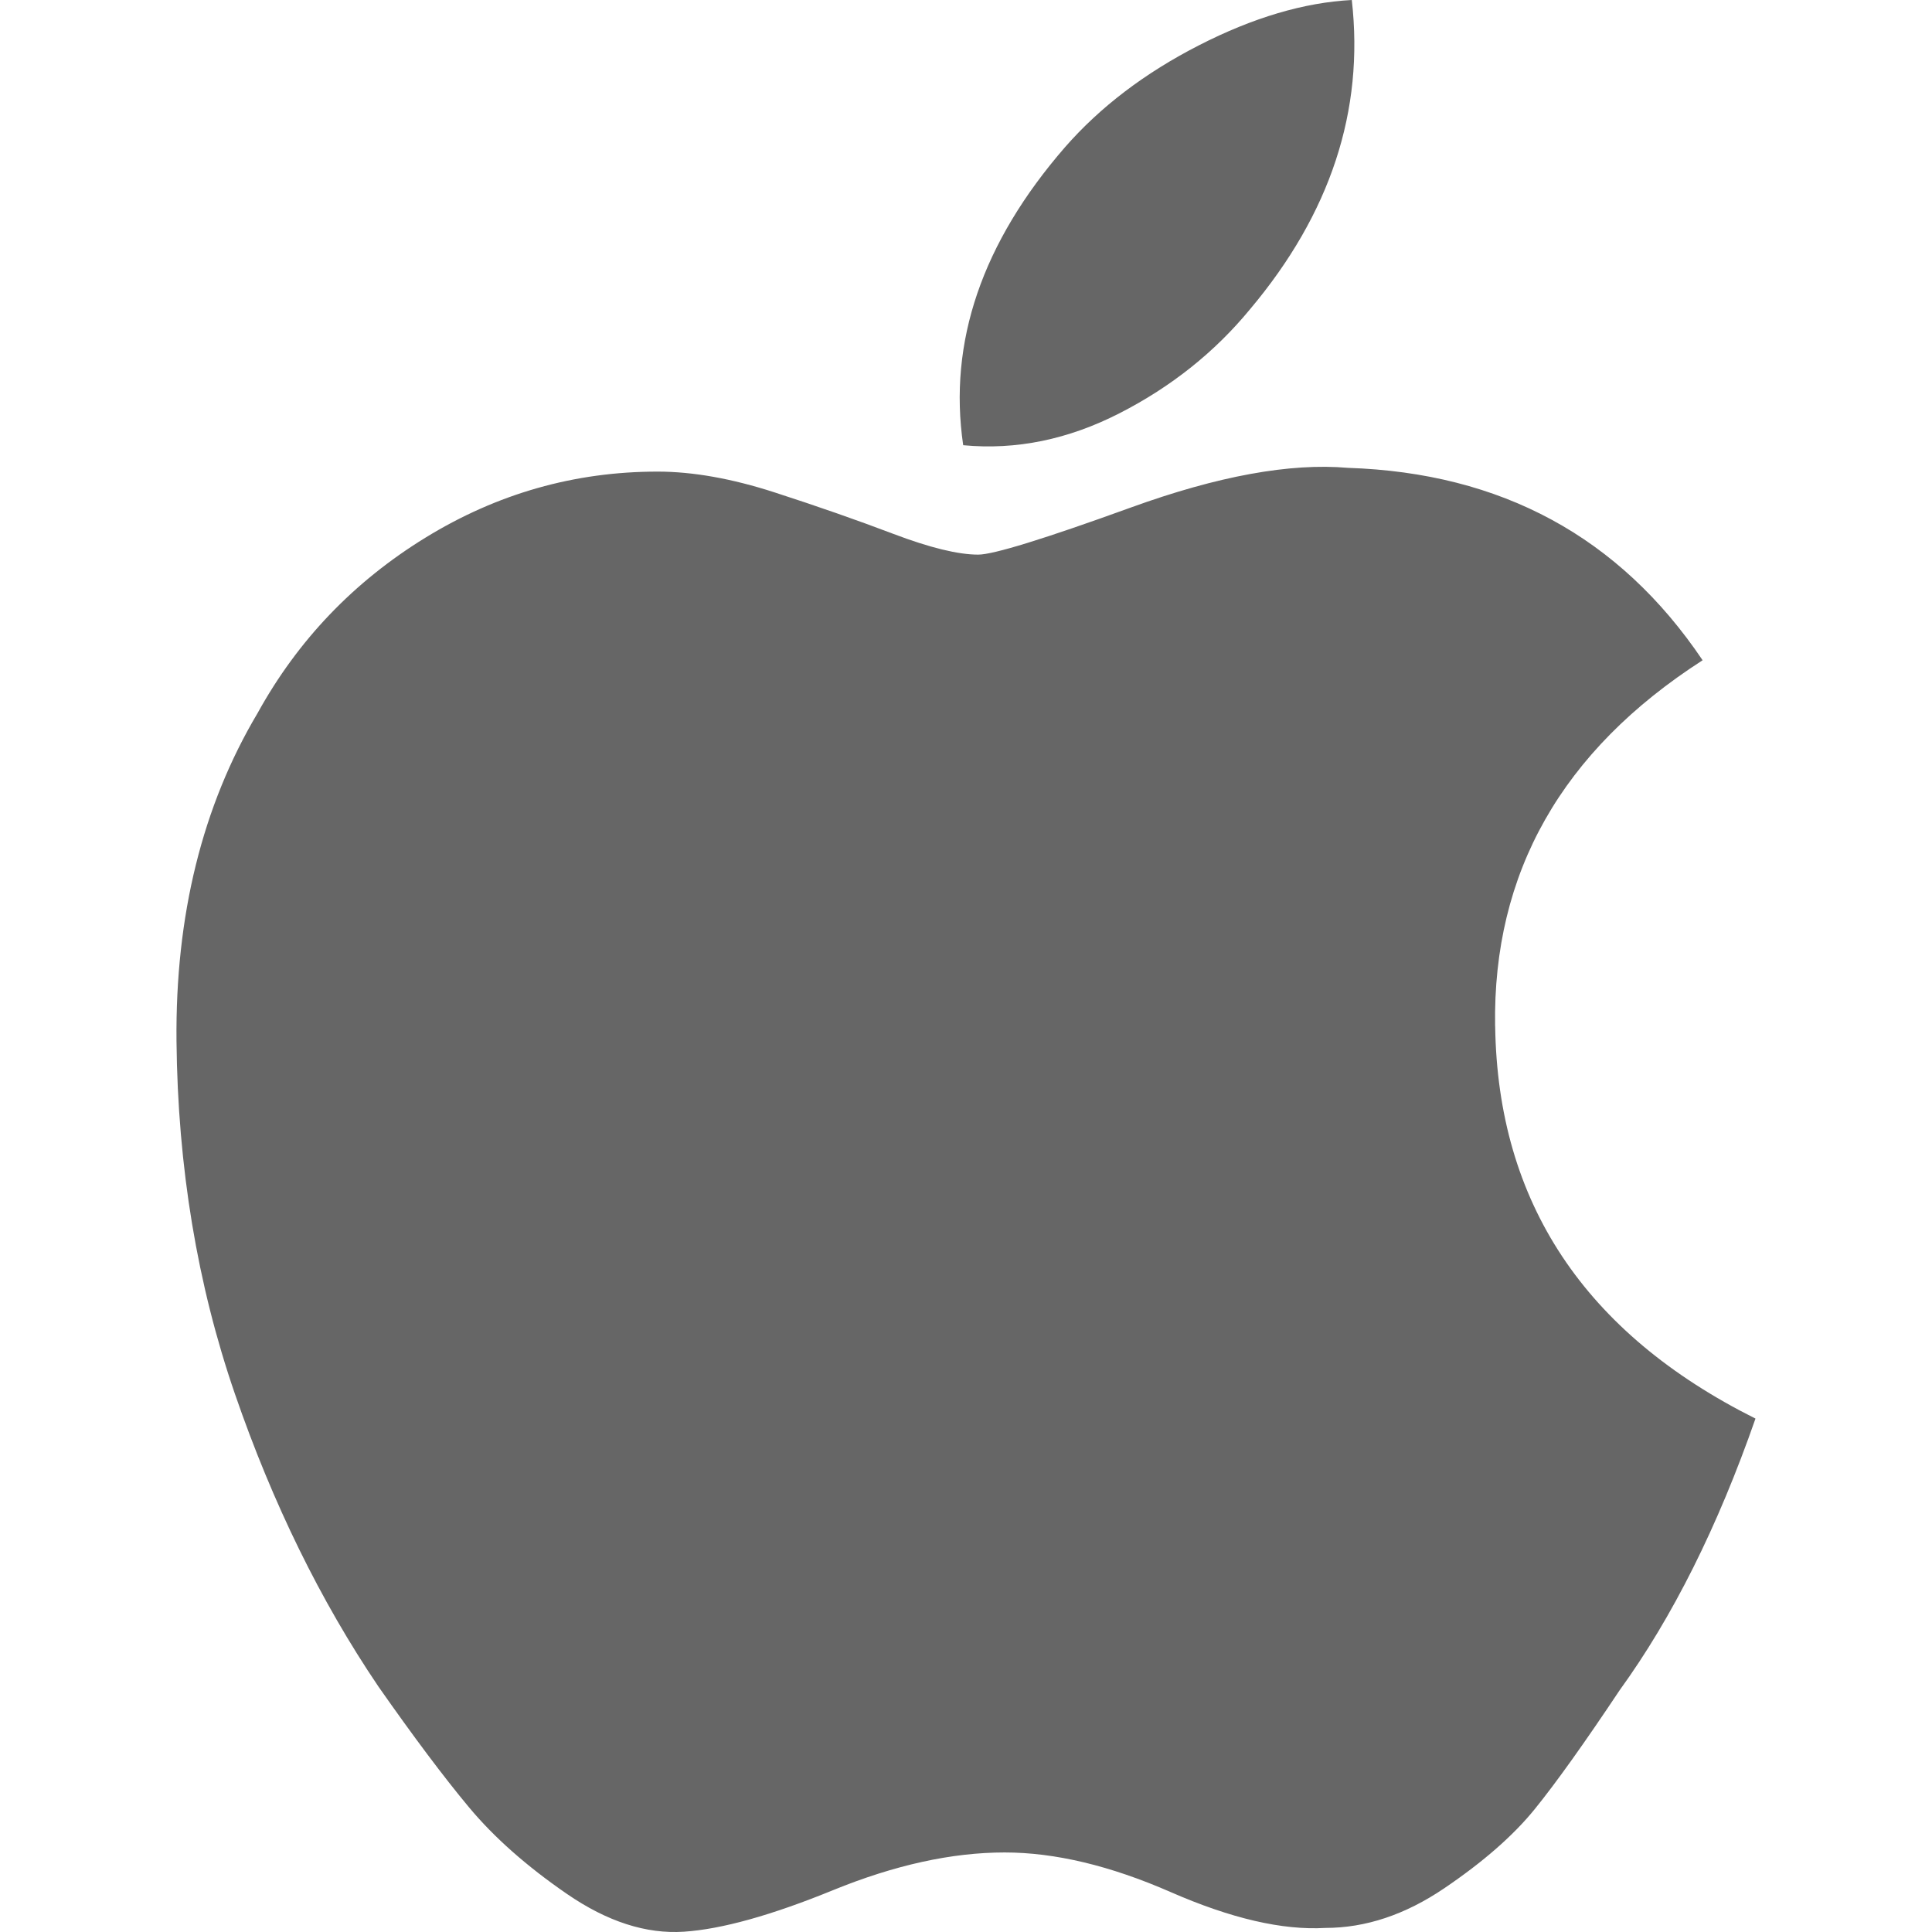
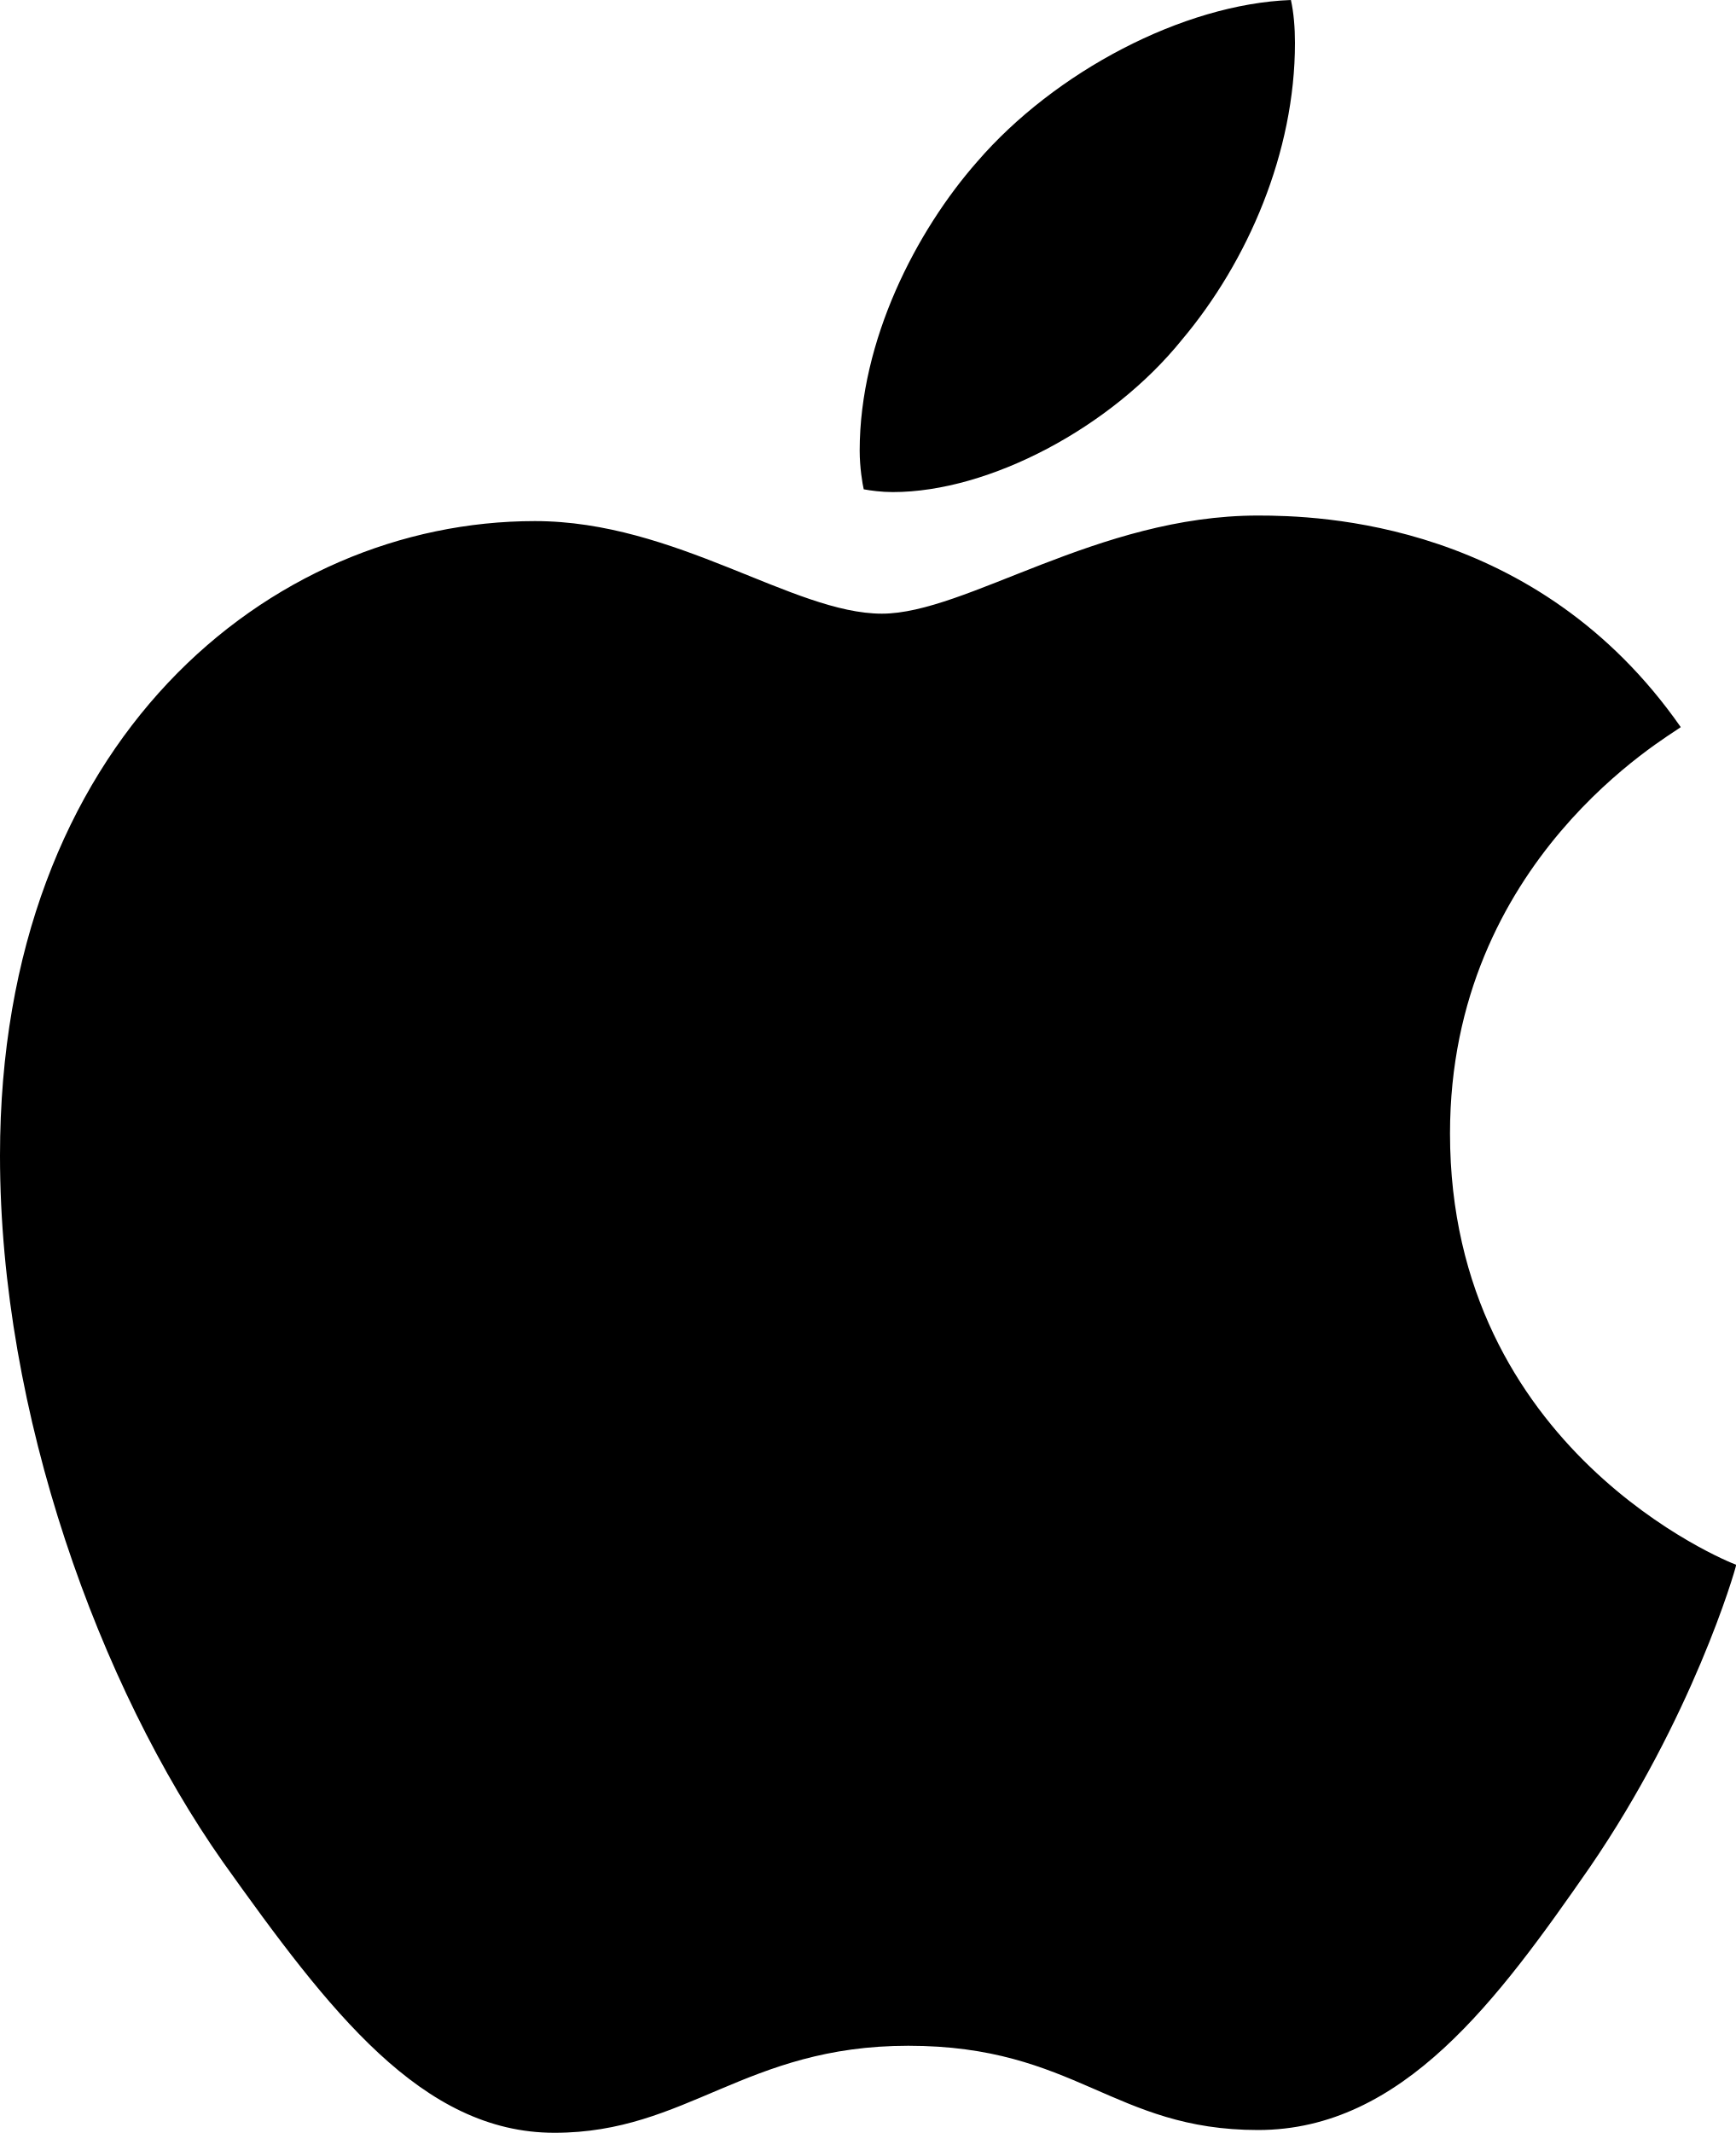
- <svg xmlns="http://www.w3.org/2000/svg" t="1734196117505" class="icon" viewBox="0 0 1024 1024" version="1.1" p-id="5251" width="200" height="200">
-   <path d="M792.47 543.91q2 139.98 137.97 207.97-29.99 85.98-71.99 143.97-27.99 42-44.99 63-17 21-48 41.99-31 21-62.99 21-33.99 2-81.99-19-48-21-87.99-21-42 0-90.99 20-48.99 20-78.98 22-30 2-62-20t-51.99-45.99q-20-24-48-64-45.99-67.98-75.99-154.97-29.99-86.99-30.99-186.97t42.99-173.97q32-57.99 88.99-92.99 56.99-34.99 122.98-34.99 27.99 0 61.98 11 34 11 62.99 22 29 11 45 11 12 0 80.99-25 68.99-24.99 114.98-20.99 121.98 4 187.97 101.98-111.98 71.99-109.98 193.97zM510.51 235.96q-12-81.99 53.99-157.97 28-32 70.99-53.99 42.99-22 80.99-24 10 87.99-53.99 163.97-28 34-69 55t-82.99 17z" fill="#666666" p-id="5252" />
+ <svg xmlns="http://www.w3.org/2000/svg" xml:space="preserve" width="814" height="1000">
+   <path d="M788.1 340.9c-5.8 4.5-108.2 62.2-108.2 190.5 0 148.4 130.3 200.9 134.2 202.2-.6 3.2-20.7 71.9-68.7 141.9-42.8 61.6-87.5 123.1-155.5 123.1s-85.5-39.5-164-39.5c-76.5 0-103.7 40.8-165.9 40.8s-105.6-57-155.5-127C46.7 790.7 0 663 0 541.8c0-194.4 126.4-297.5 250.8-297.5 66.1 0 121.2 43.4 162.7 43.4 39.5 0 101.1-46 176.3-46 28.5 0 130.9 2.6 198.3 99.2zm-234-181.5c31.1-36.9 53.1-88.1 53.1-139.3 0-7.1-.6-14.3-1.9-20.1-50.6 1.9-110.8 33.7-147.1 75.8-28.5 32.4-55.1 83.6-55.1 135.5 0 7.8 1.3 15.6 1.9 18.1 3.2.6 8.4 1.3 13.6 1.3 45.4 0 102.5-30.4 135.5-71.3z" />
</svg>
